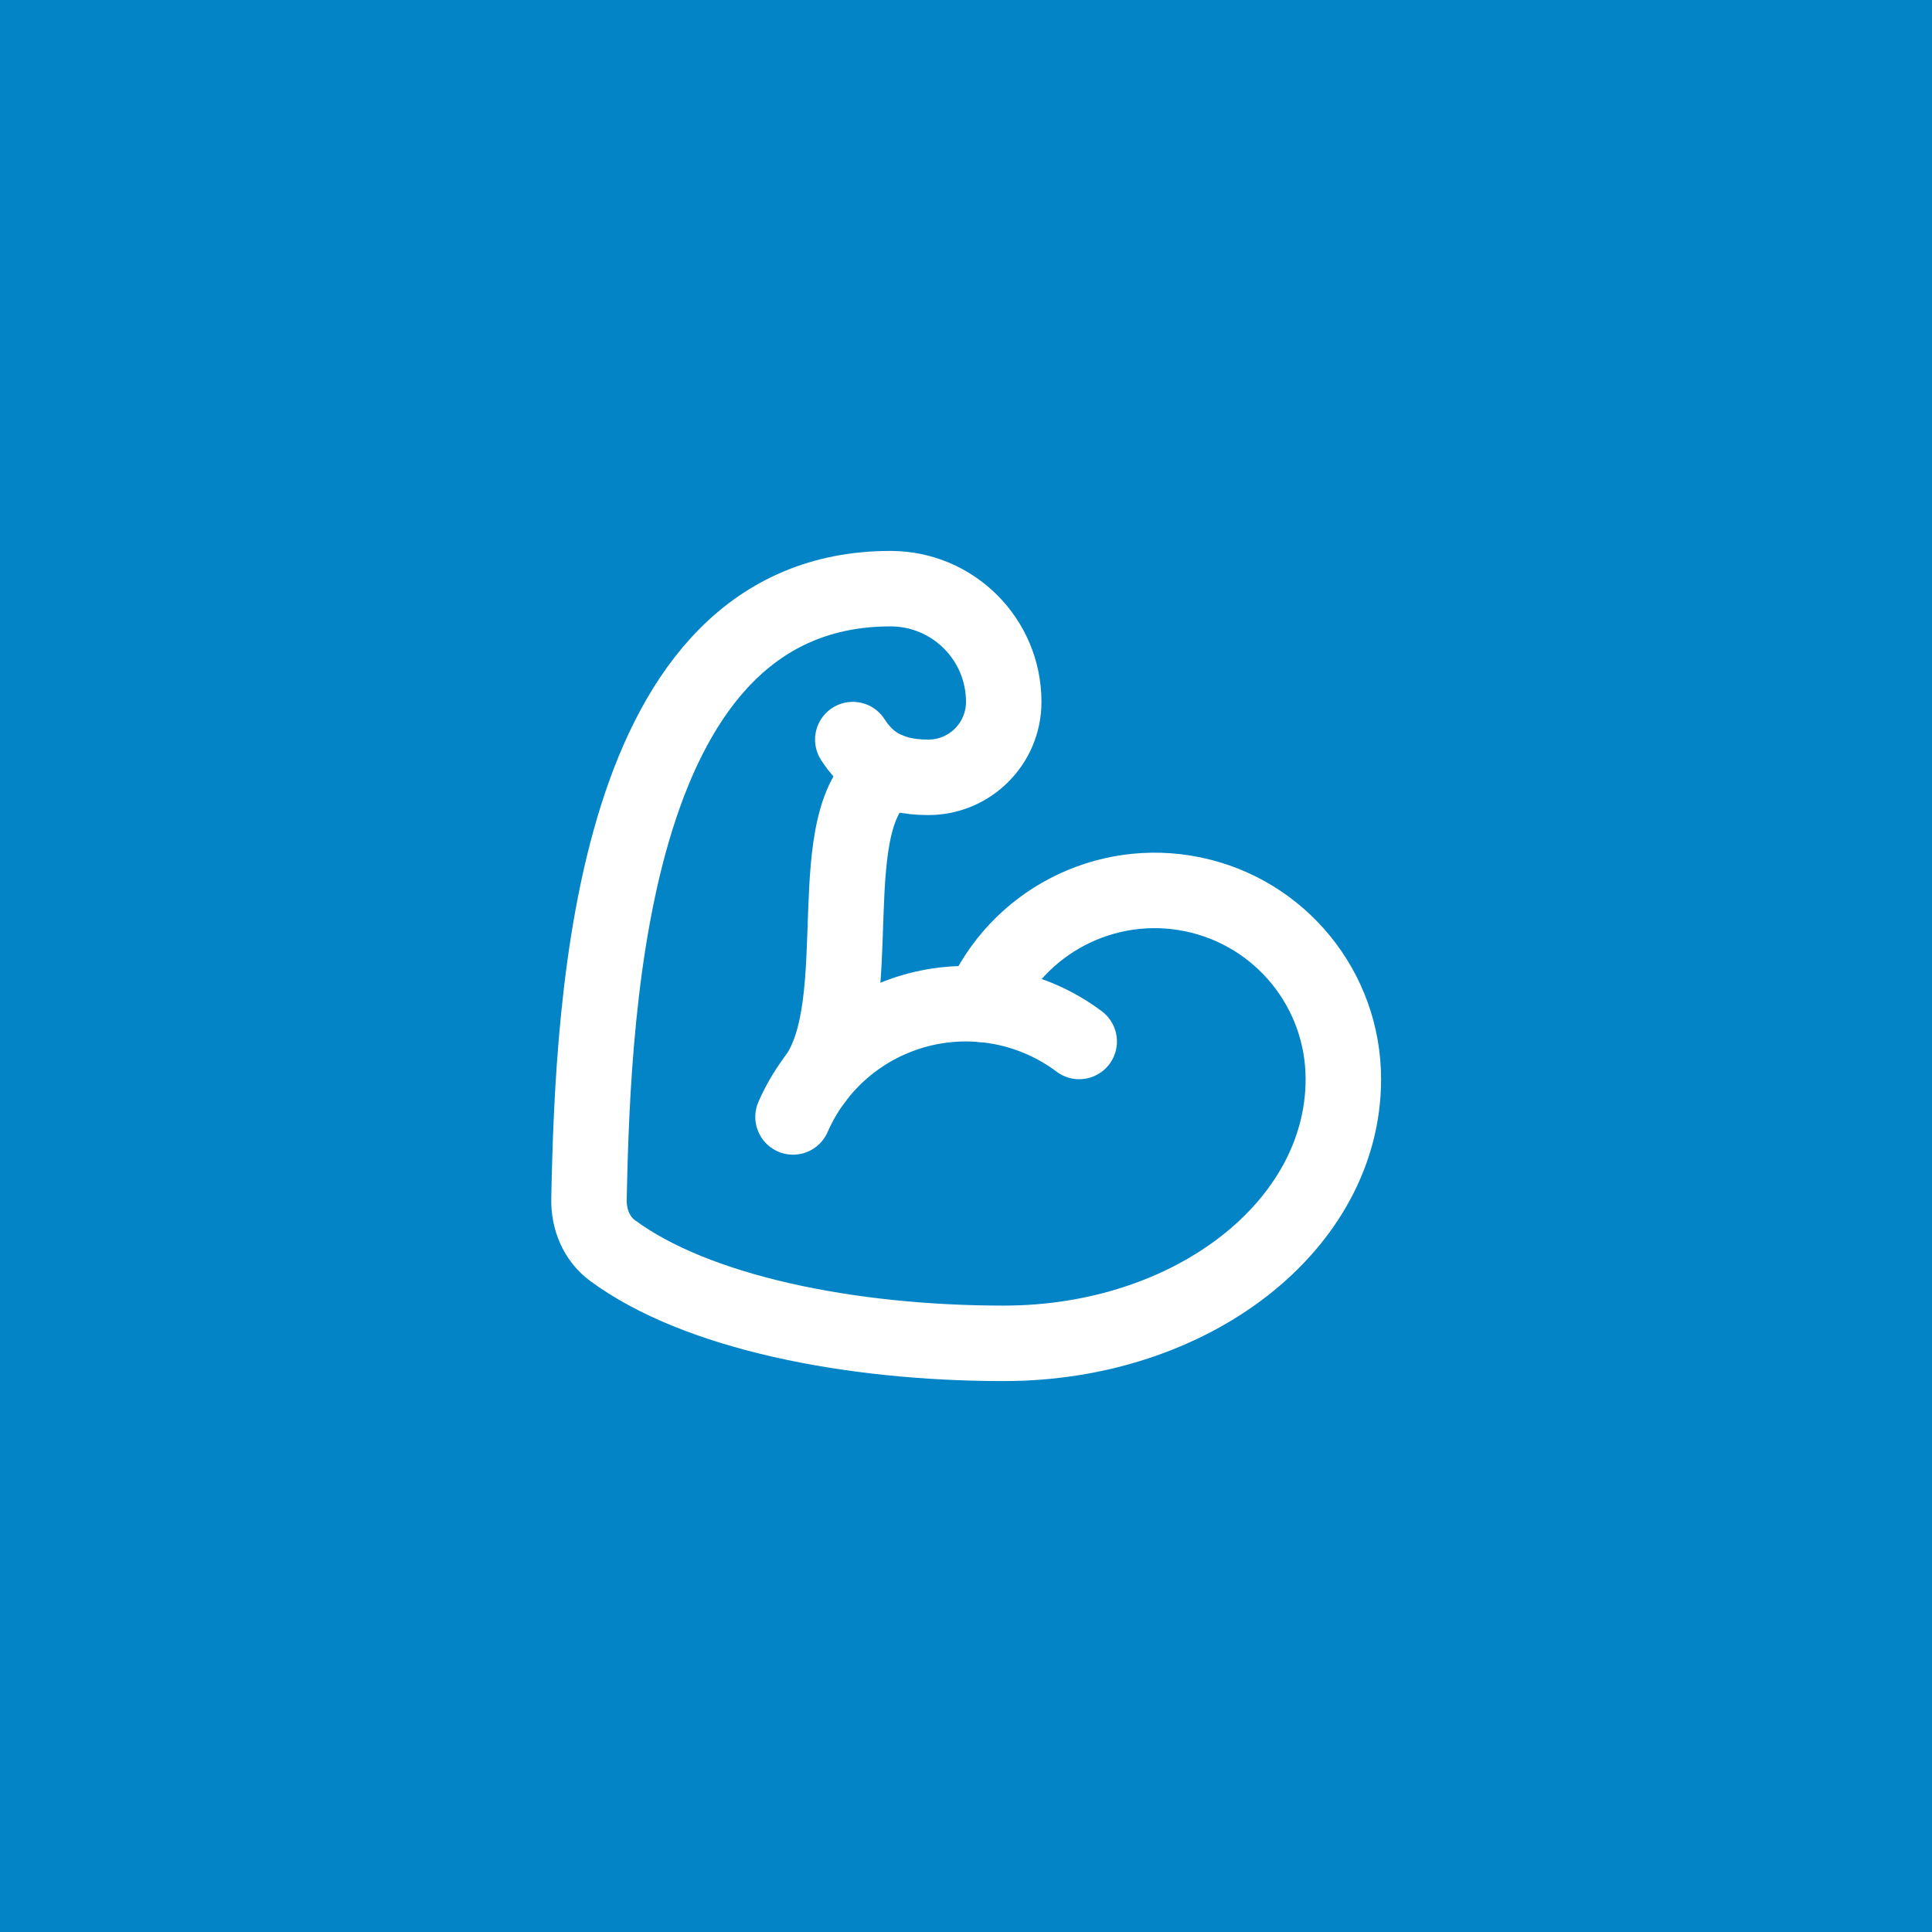
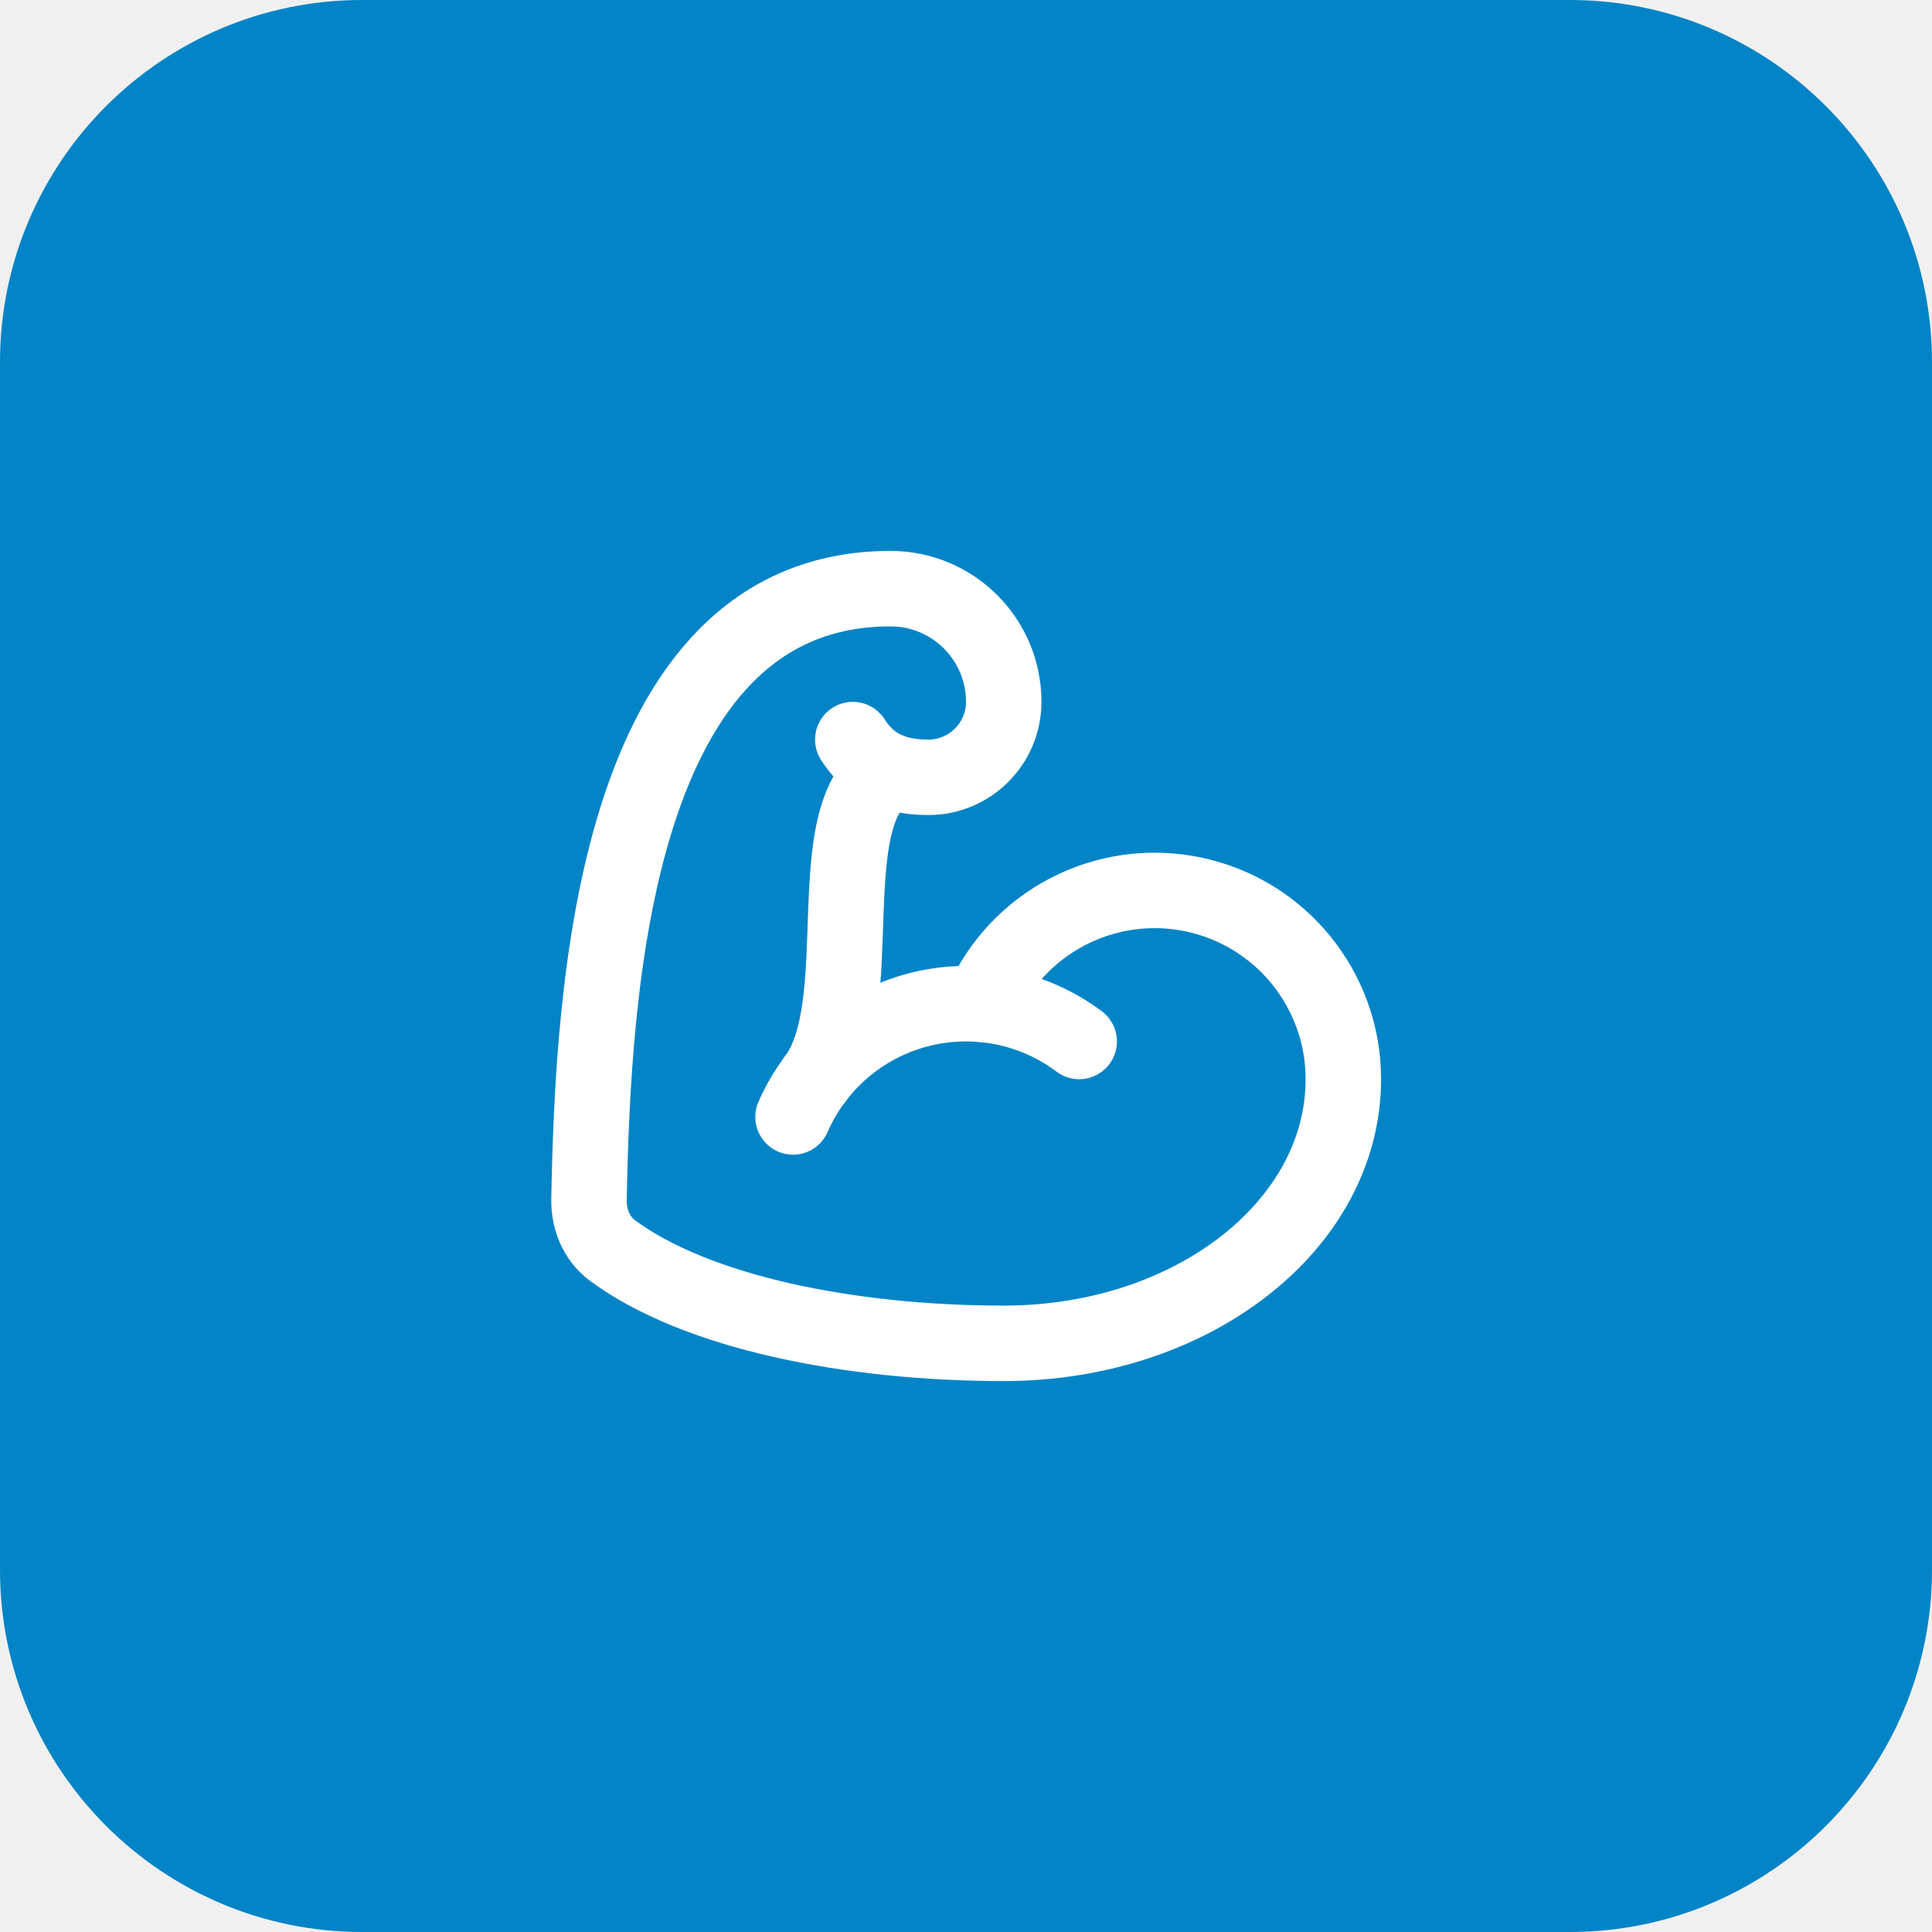
<svg xmlns="http://www.w3.org/2000/svg" width="512" height="512" viewBox="0 0 512 512">
-   <rect width="512" height="512" fill="#0284c7" />
+   <rect width="512" height="512" rx="96" fill="#0284c7" />
  <g transform="translate(136 136) scale(10)" fill="none" stroke="#ffffff" stroke-width="2" stroke-linecap="round" stroke-linejoin="round">
    <path d="M12.409 13.017A5 5 0 0 1 22 15c0 3.866-4 7-9 7-4.077 0-8.153-.82-10.371-2.462-.426-.316-.631-.832-.62-1.362C2.118 12.723 2.627 2 10 2a3 3 0 0 1 3 3 2 2 0 0 1-2 2c-1.105 0-1.64-.444-2-1" />
    <path d="M15 14a5 5 0 0 0-7.584 2" />
    <path d="M9.964 6.825C8.019 7.977 9.5 13 8 15" />
  </g>
</svg>
